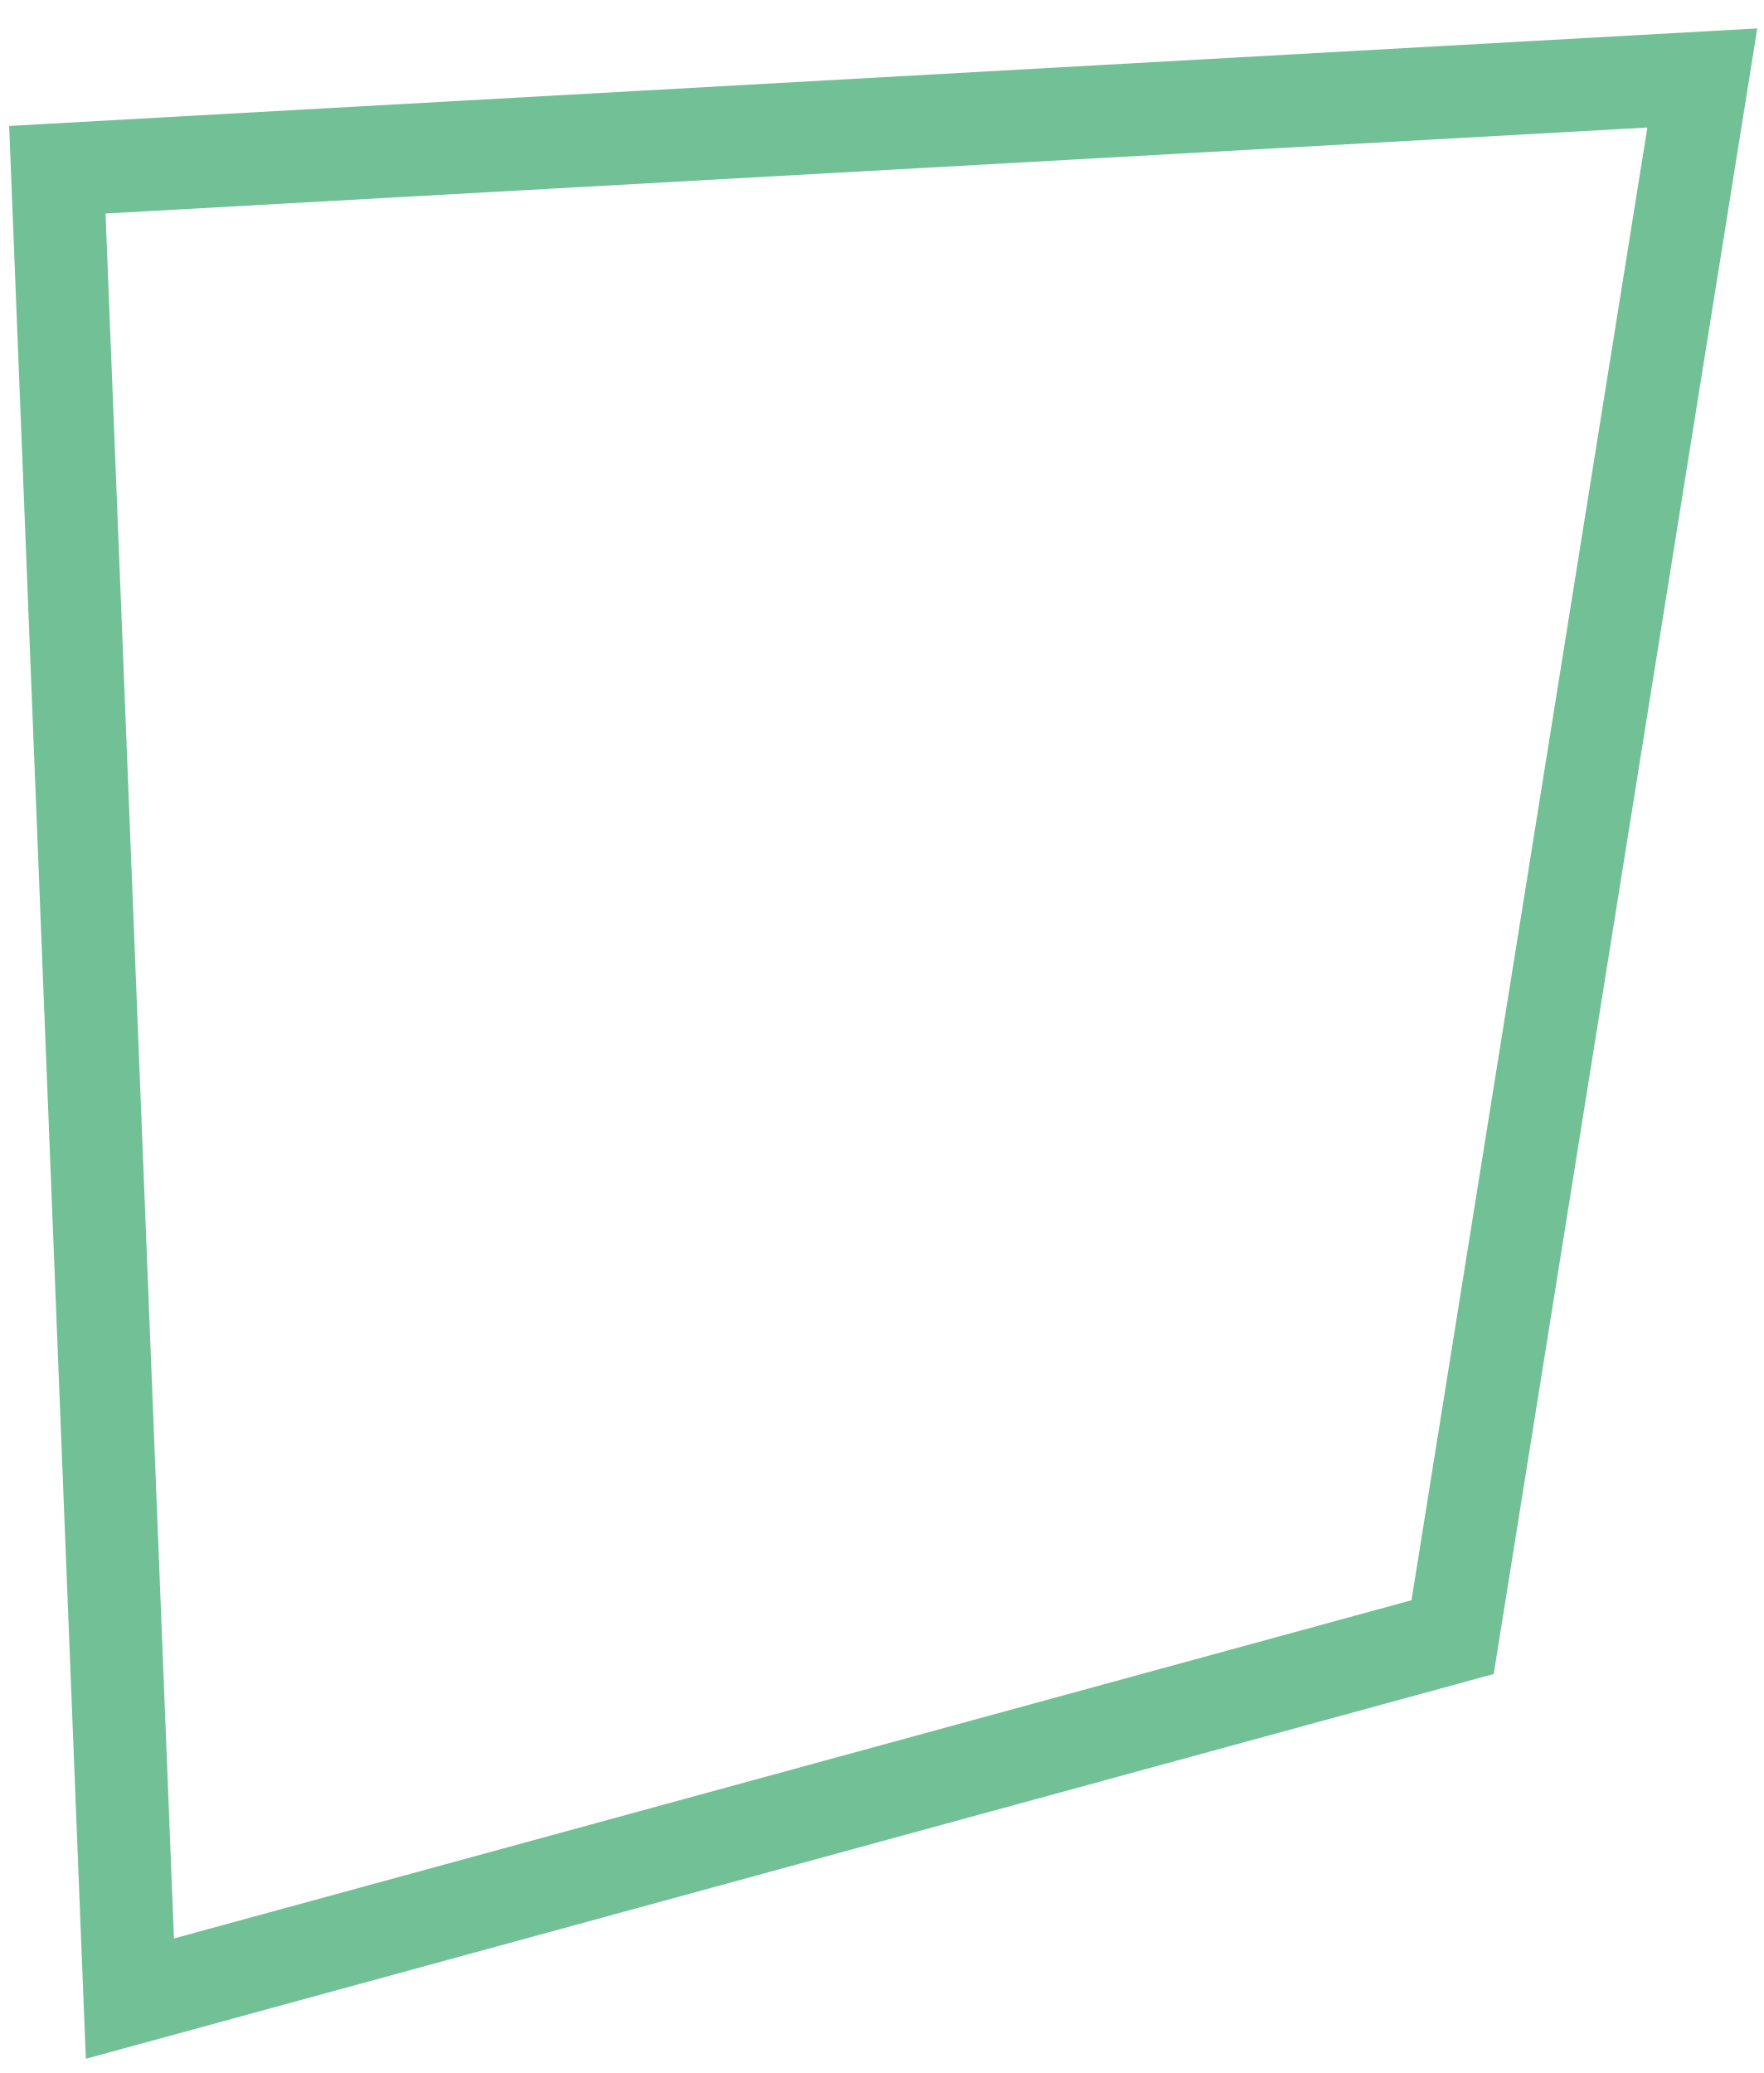
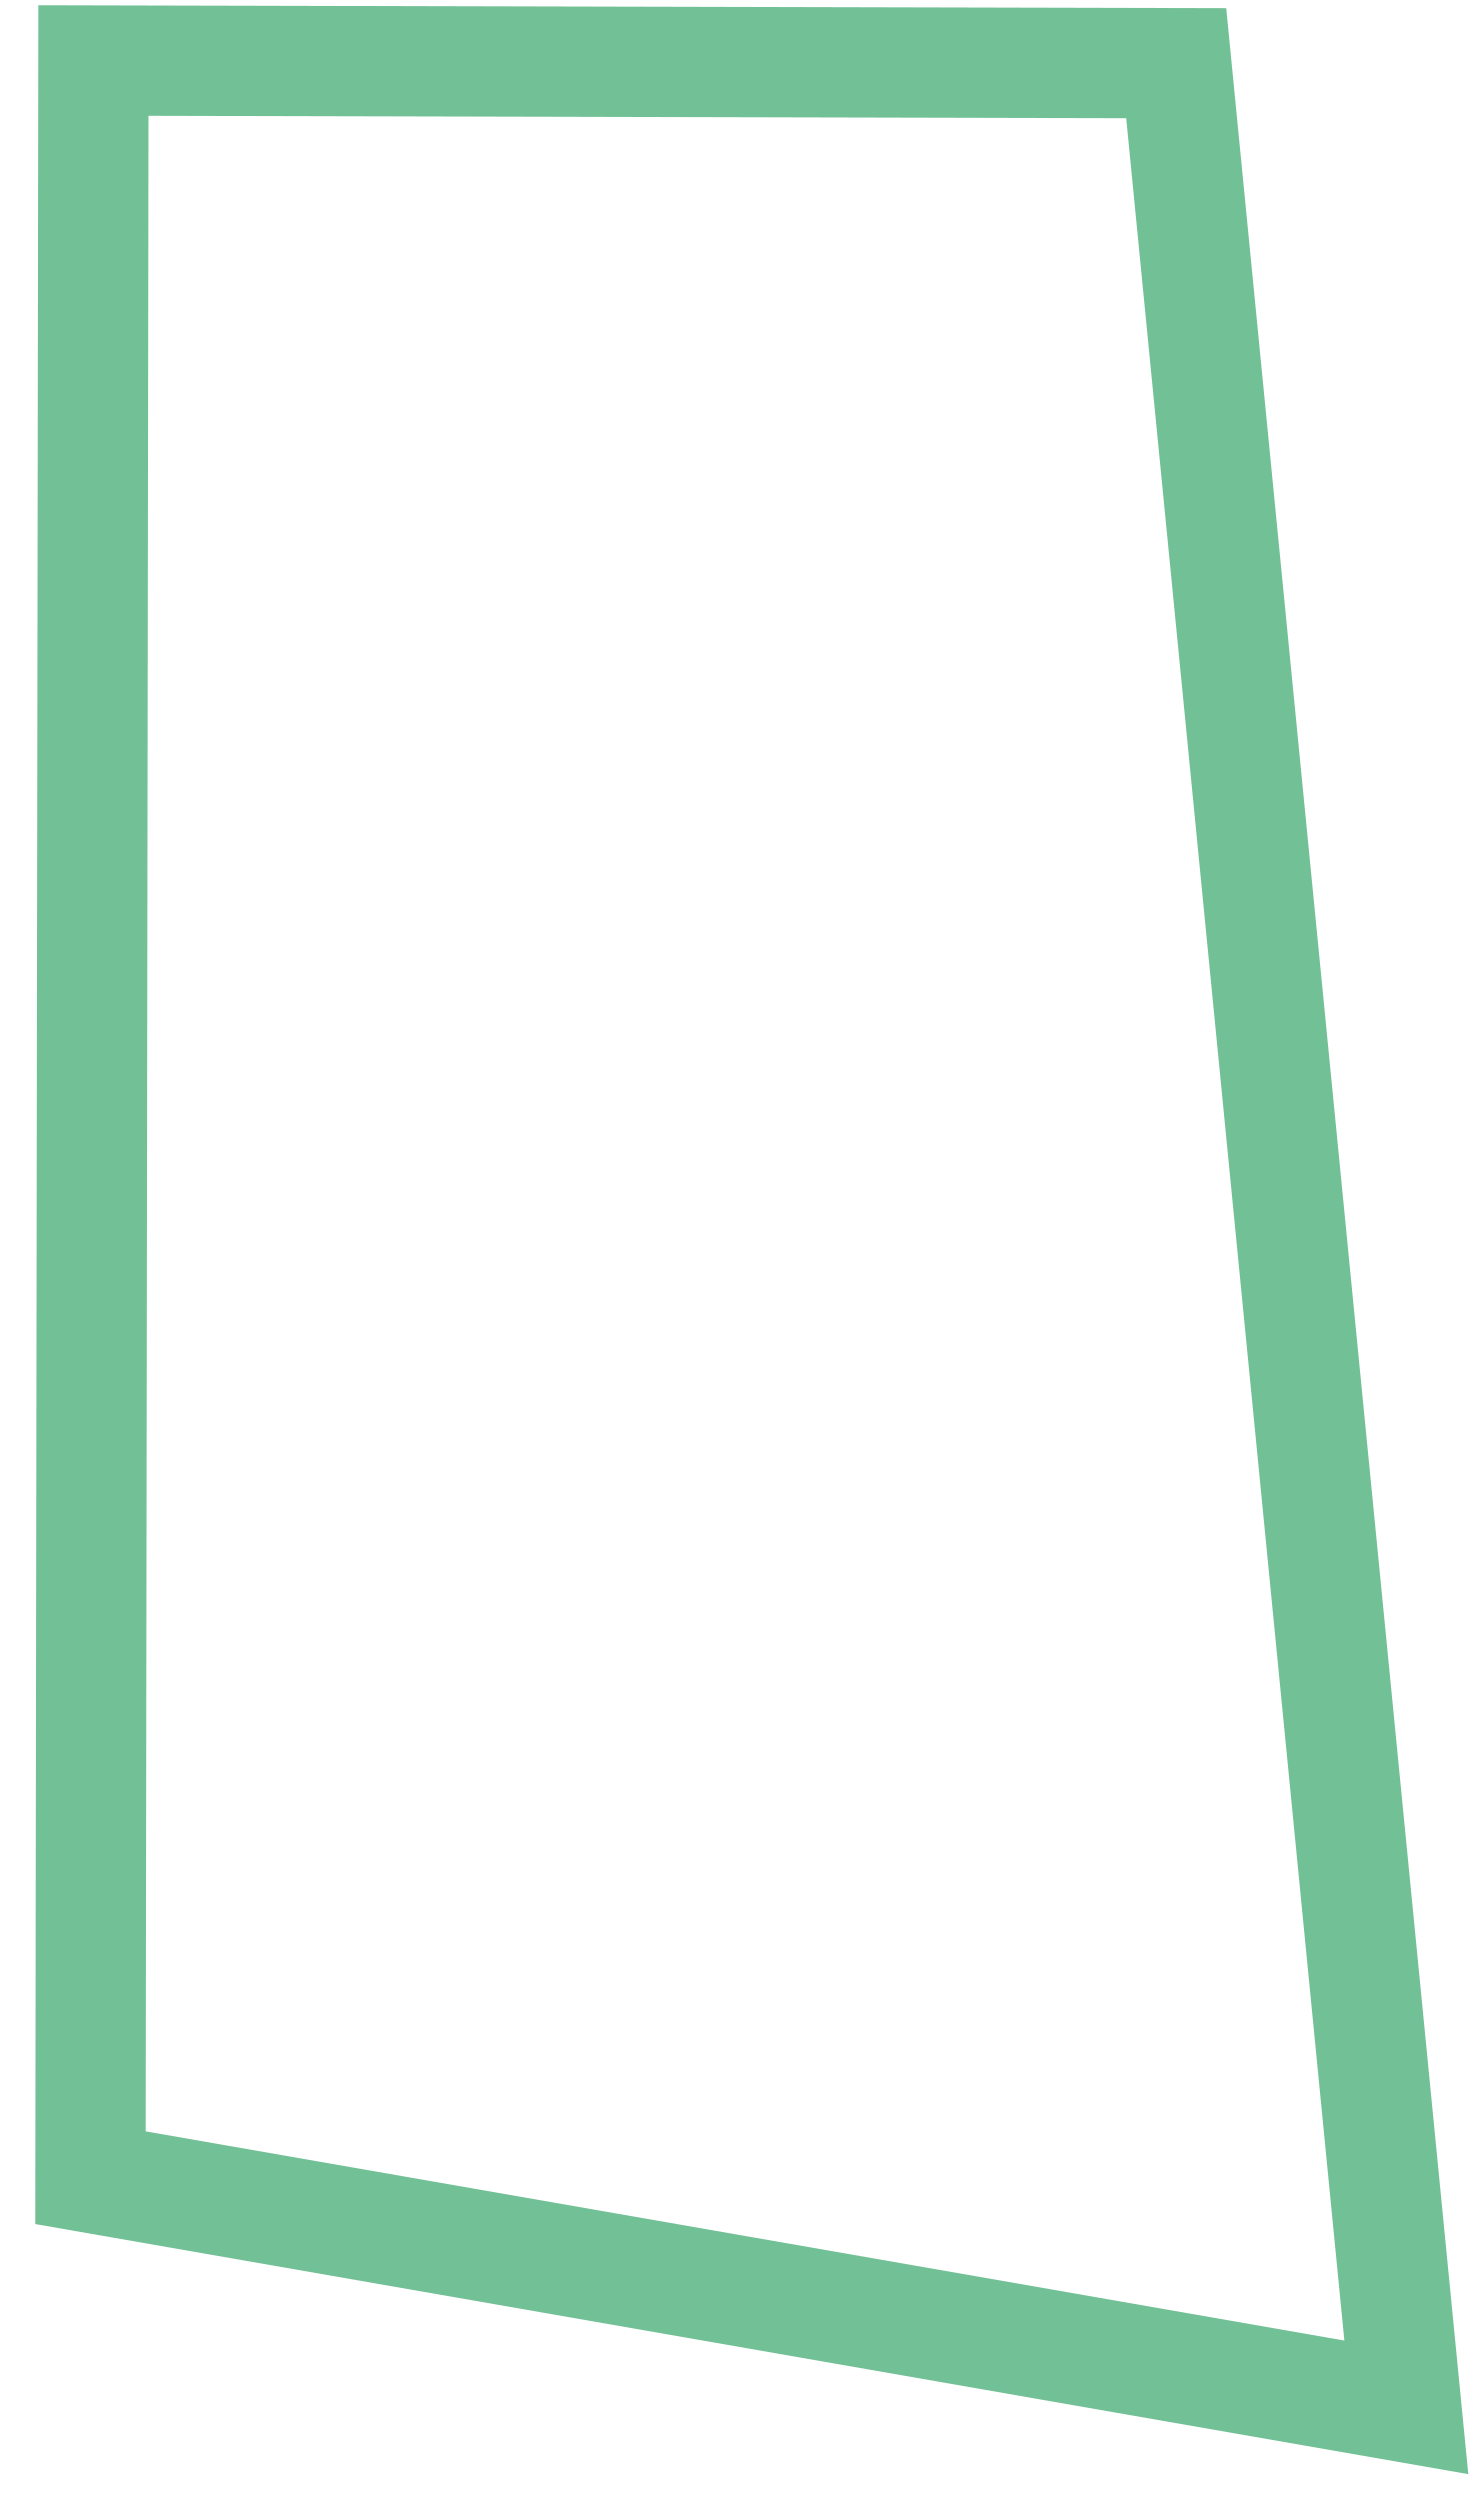
- <svg xmlns="http://www.w3.org/2000/svg" width="57" height="67" viewBox="0 0 57 67" fill="none">
-   <path d="M55.01 2.52L1.853 5.486L4.198 64.596L46.941 52.912L55.01 2.52Z" stroke="#72C096" stroke-width="3" />
+ <svg xmlns="http://www.w3.org/2000/svg" width="40" height="68" viewBox="0 0 40 68" fill="none">
+   <path d="M31.993 1.719L38.252 65.48L2.461 59.234L2.541 1.646L31.993 1.719Z" stroke="#72C096" stroke-width="3" />
</svg>
